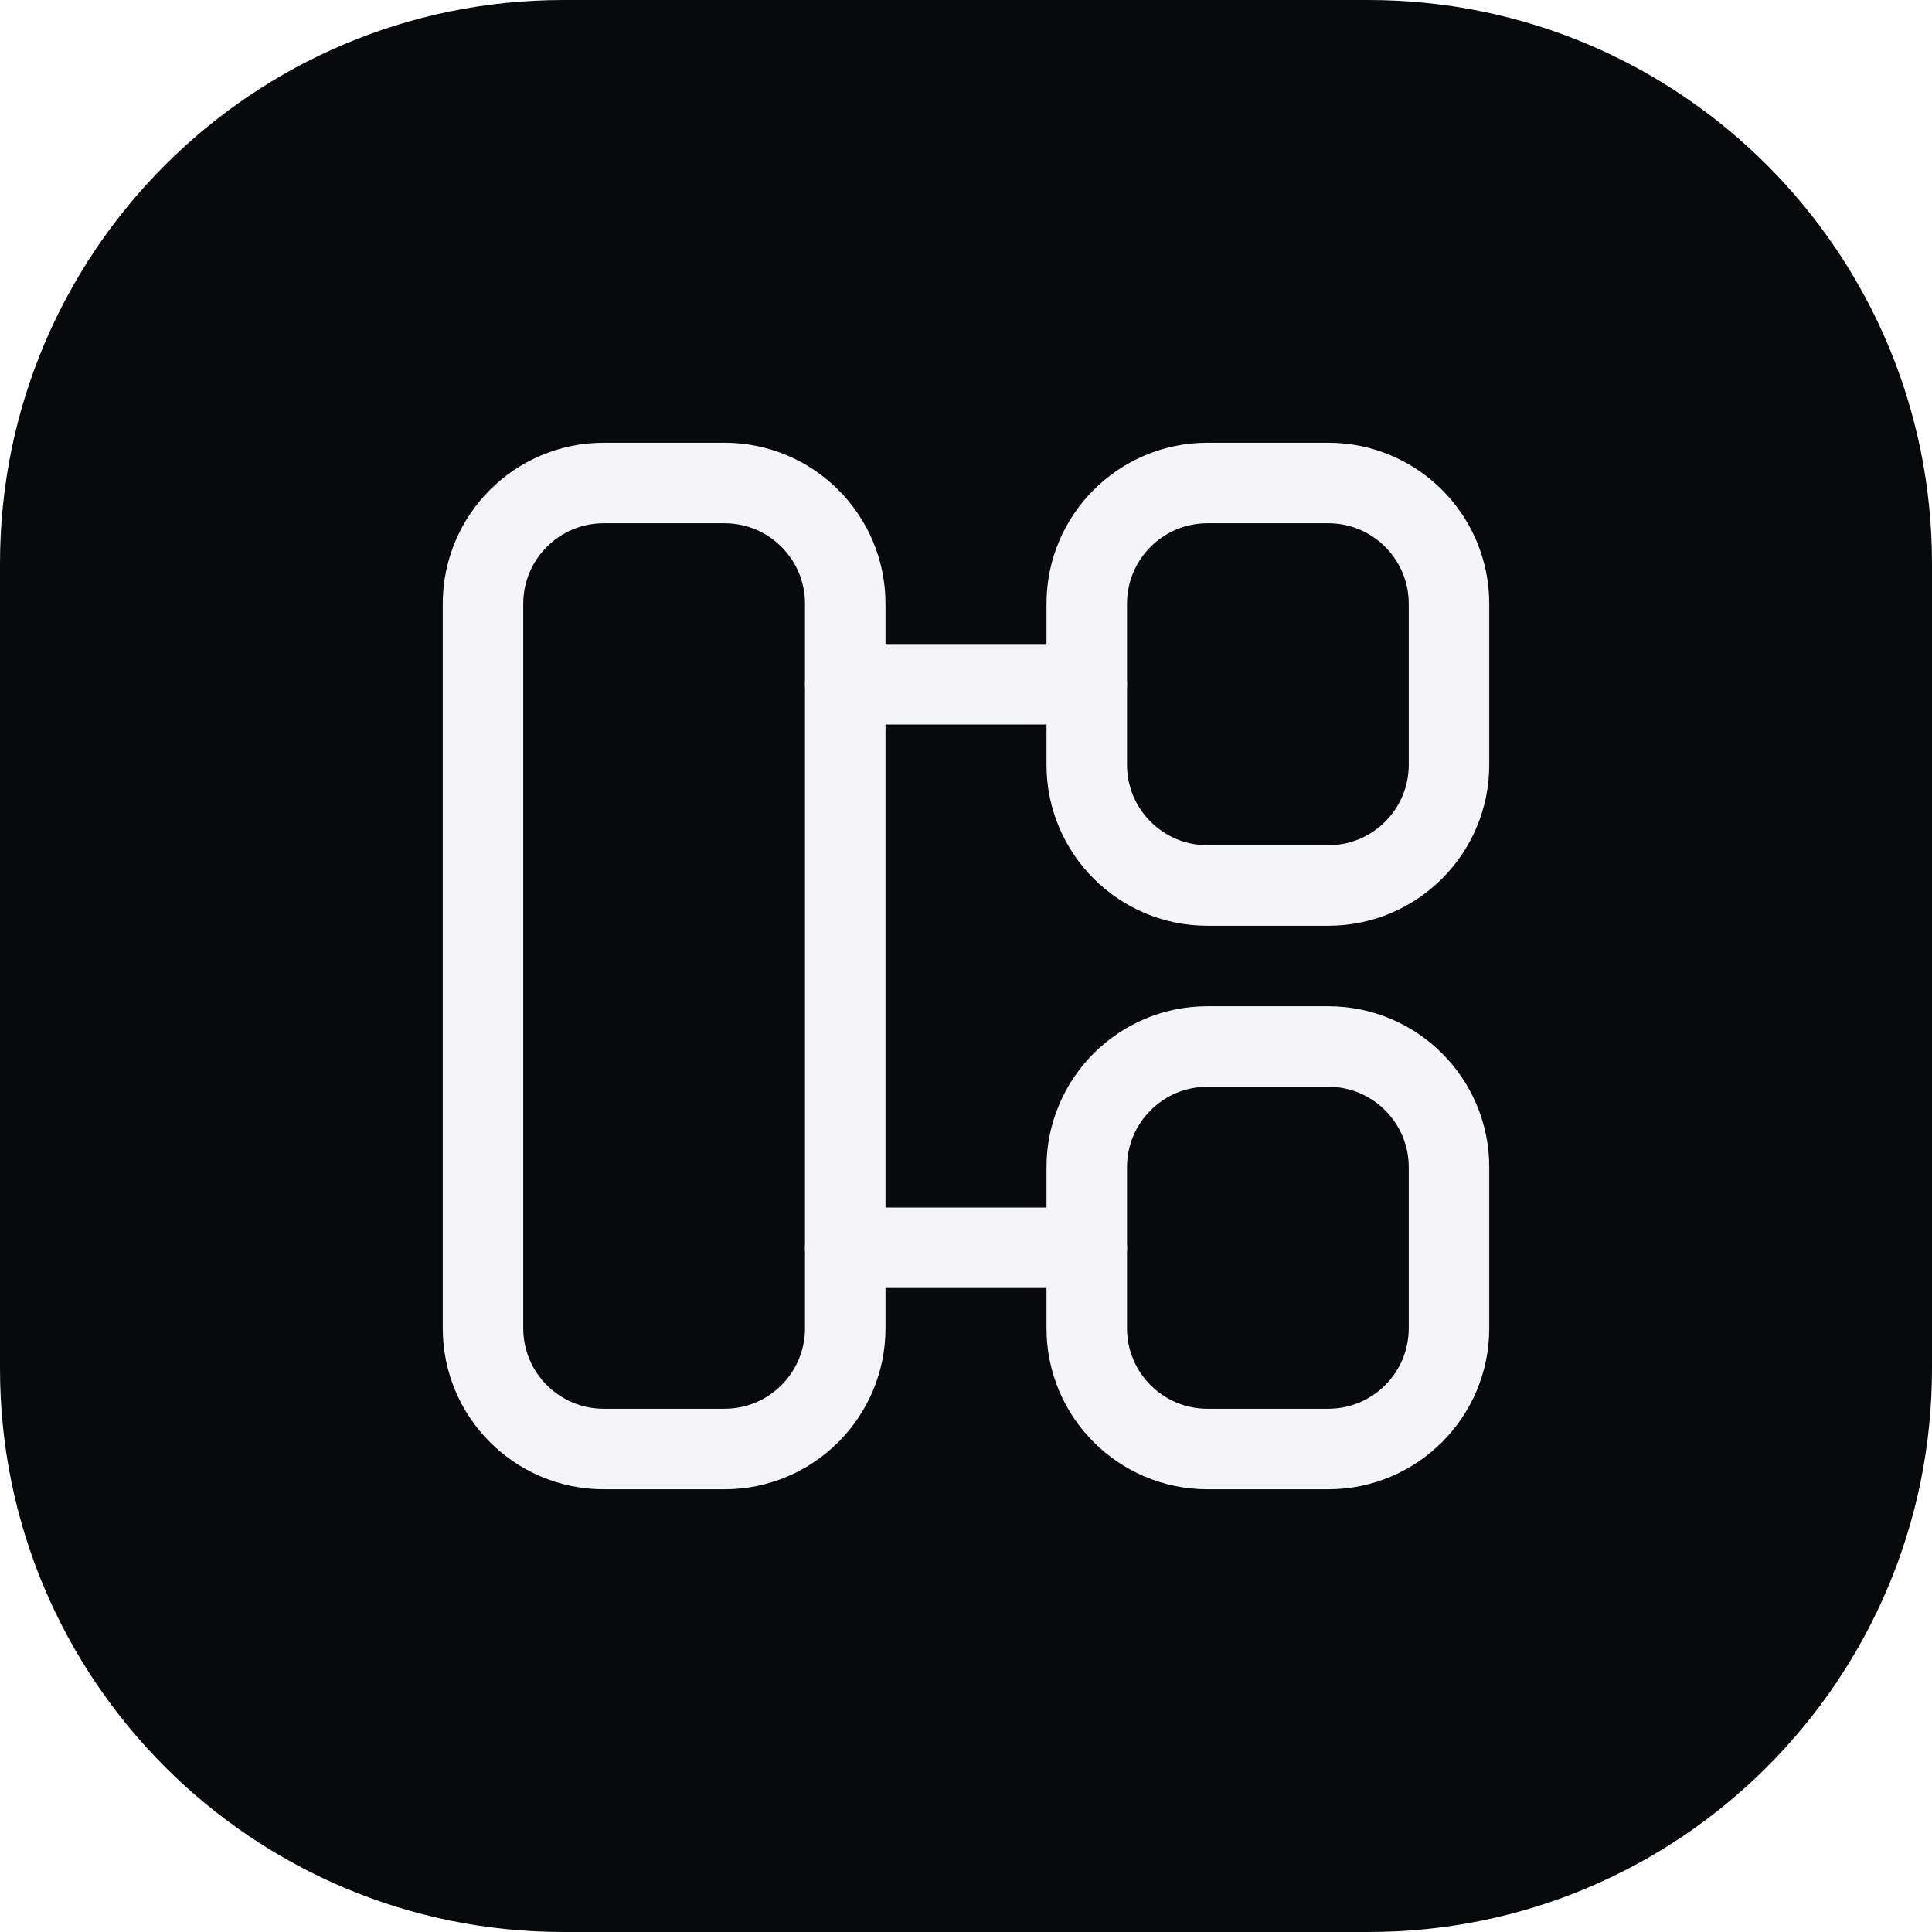
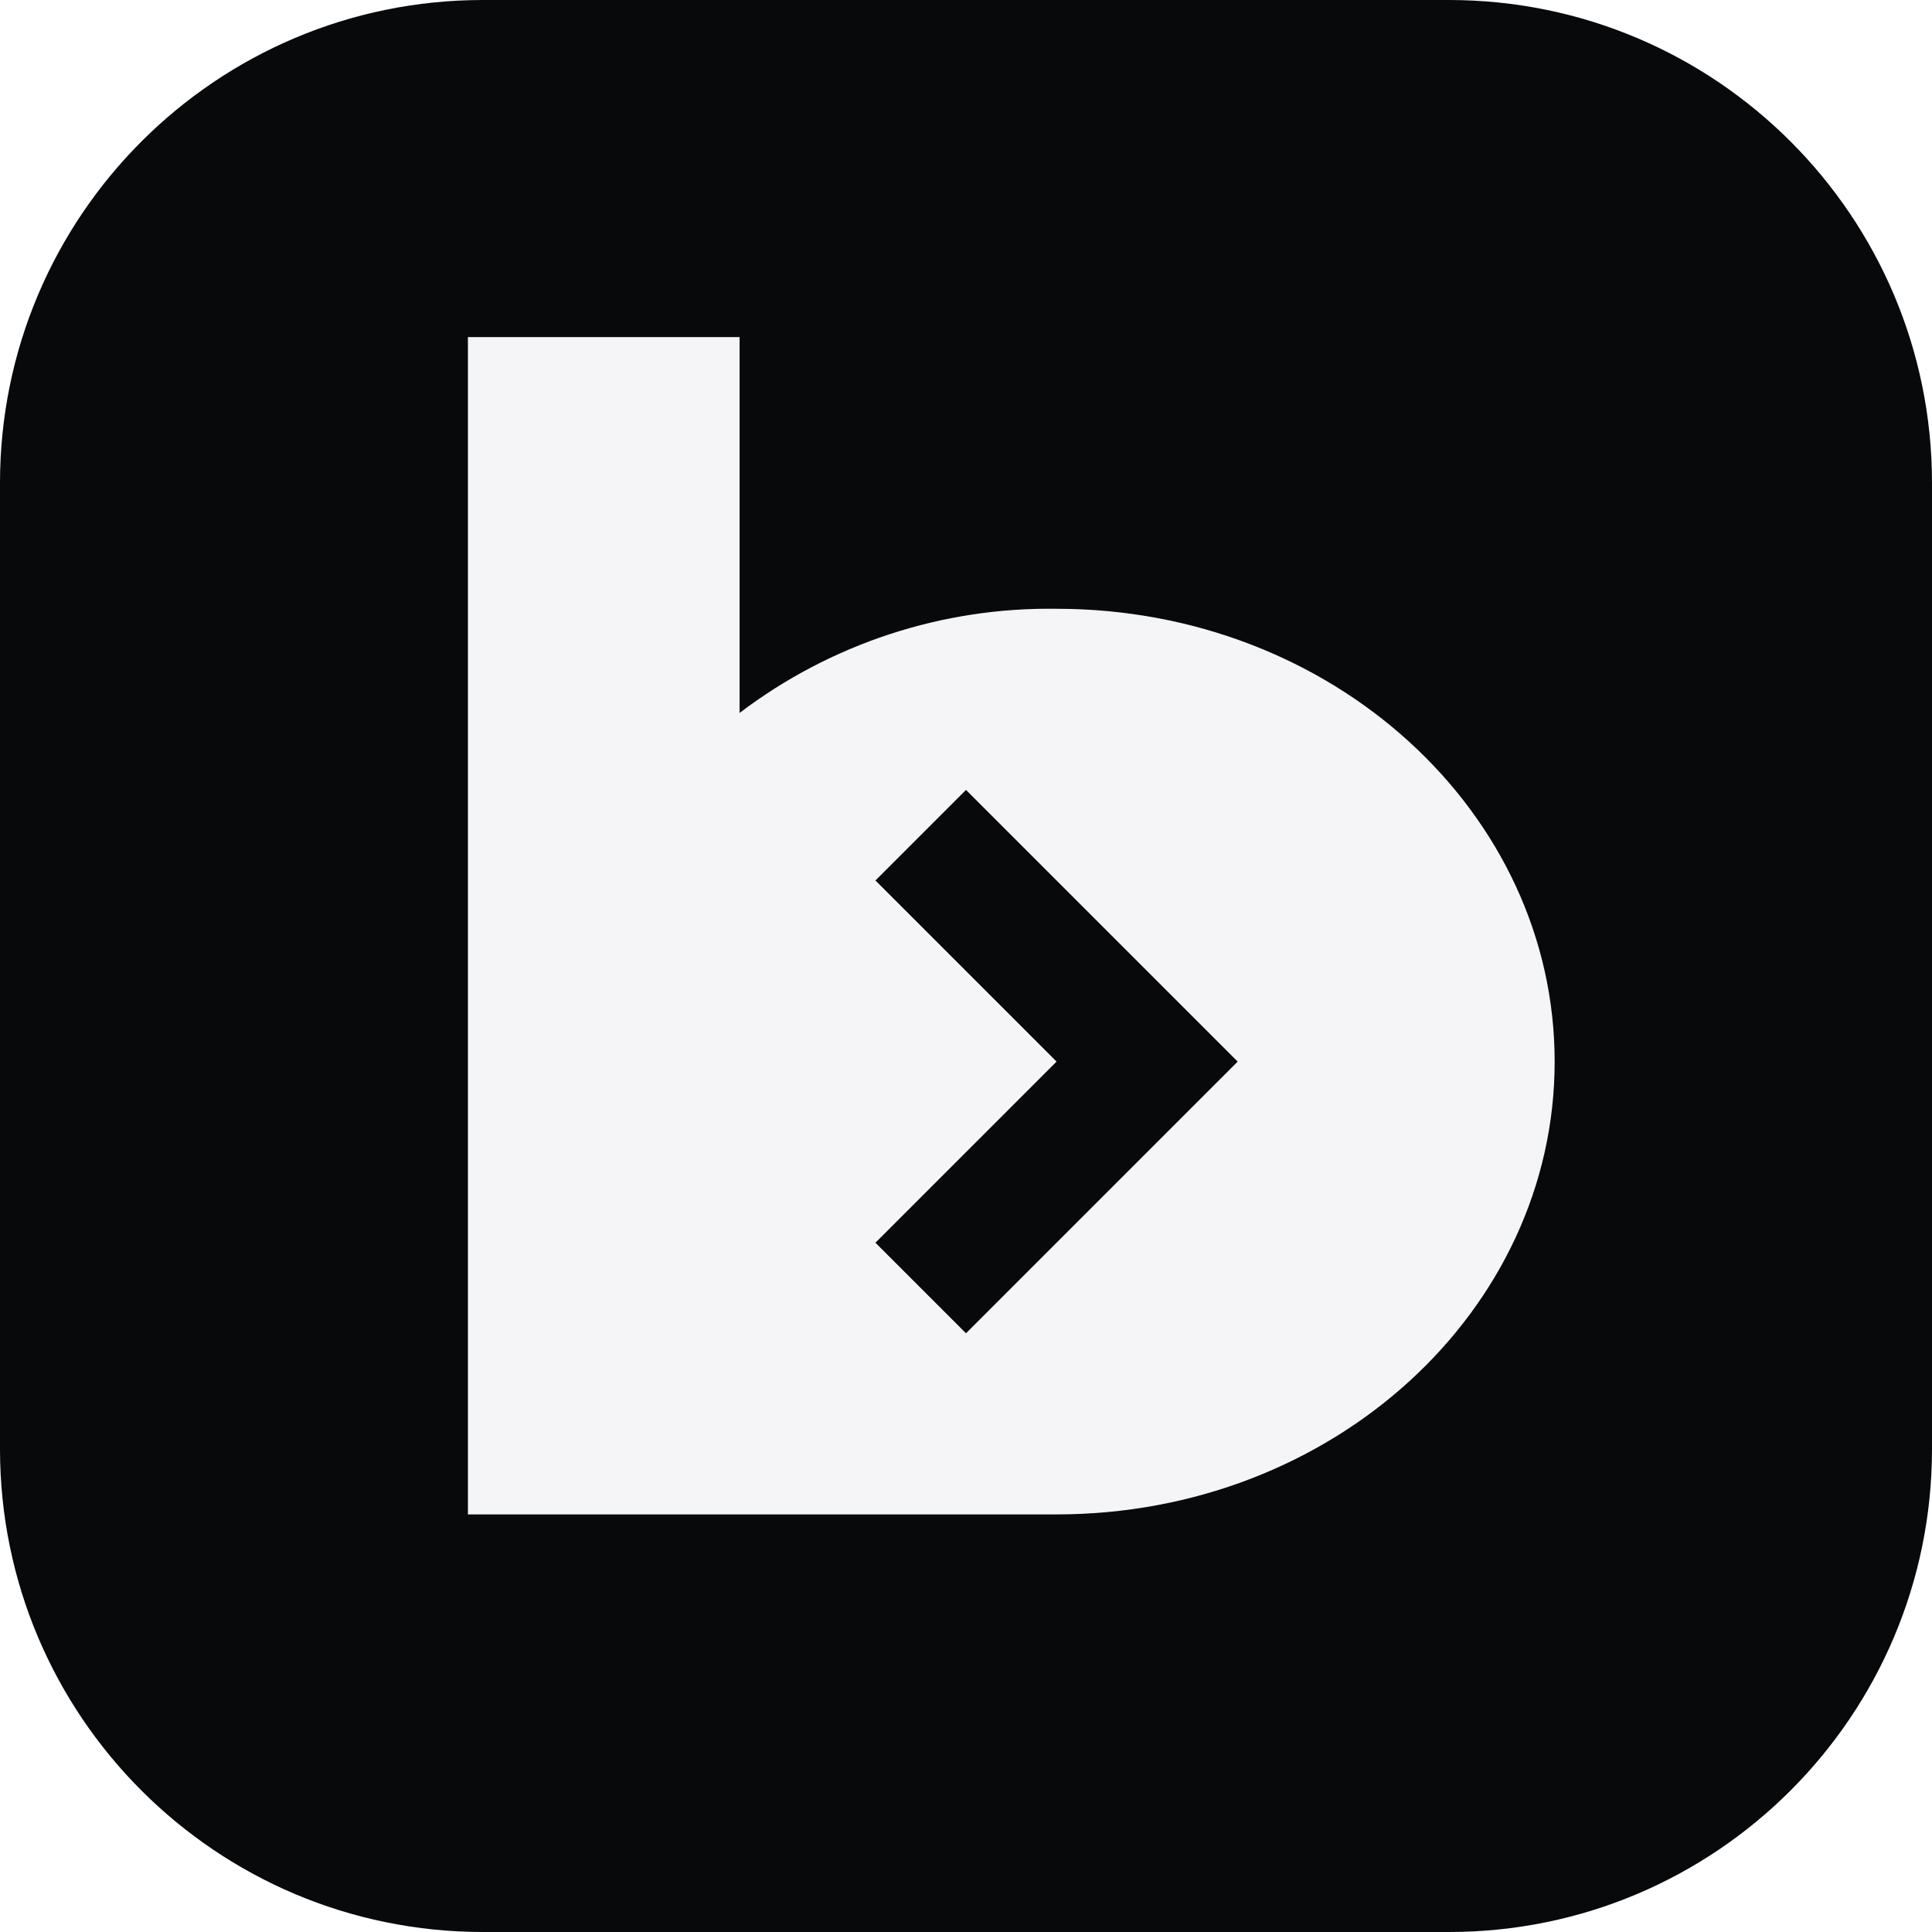
<svg xmlns="http://www.w3.org/2000/svg" viewBox="0 0 48 48">
-   <rect width="48" height="48" rx="14" fill="#08090b" />
-   <g transform="translate(8 8)" color="#f5f5f7">
-     <g fill="none" stroke="currentColor" stroke-width="2" stroke-linecap="round" stroke-linejoin="round">
-       <path d="M13 9h6M13 23h6" />
-       <rect x="4" y="4" width="9" height="24" rx="3" />
-       <rect x="19" y="4" width="9" height="10" rx="3" />
-       <rect x="19" y="18" width="9" height="10" rx="3" />
-     </g>
+   <rect width="48" height="48" rx="12" fill="#08090b" />
+   <g transform="translate(6 5) scale(1.125)">
+     <path fill="#f5f5f7" fill-rule="evenodd" d="M5 3h6v8.3A11.3 11.3 0 0 1 18 9c6.1 0 11 4.5 11 10s-4.9 10-11 10H5V3Zm9 12 4 4-4 4 2 2 6-6-6-6-2 2Z" />
  </g>
</svg>
